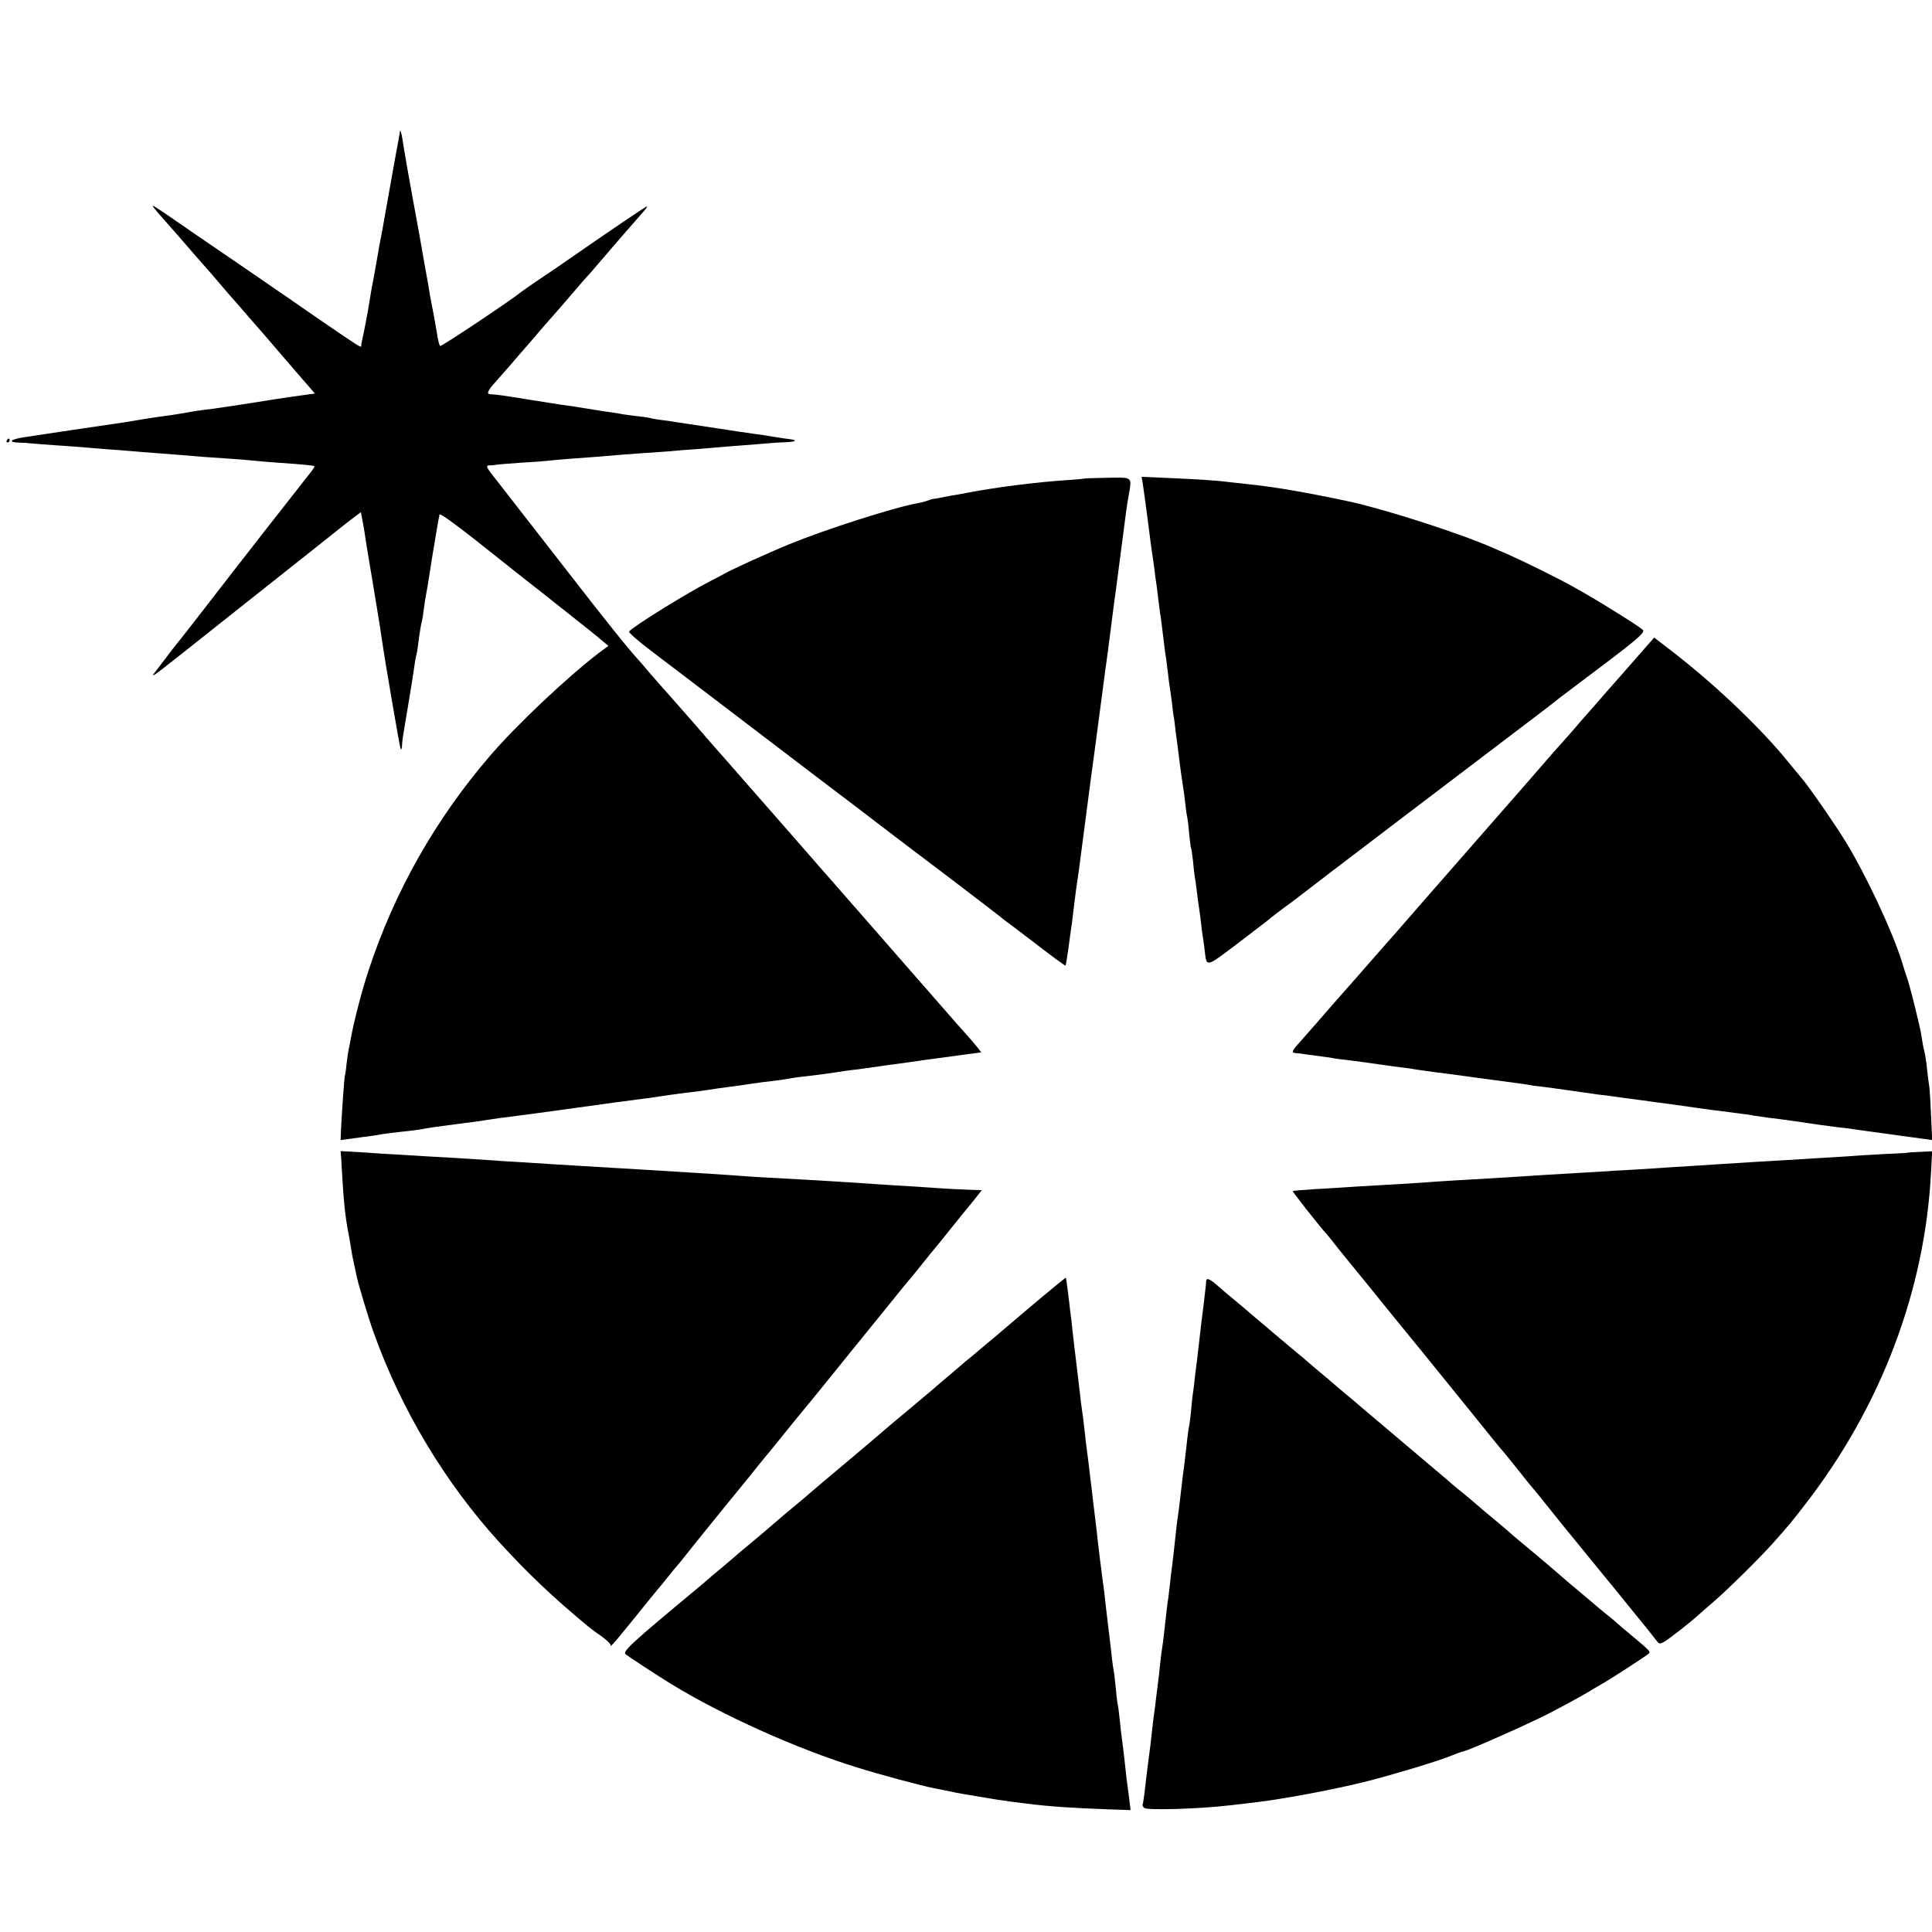
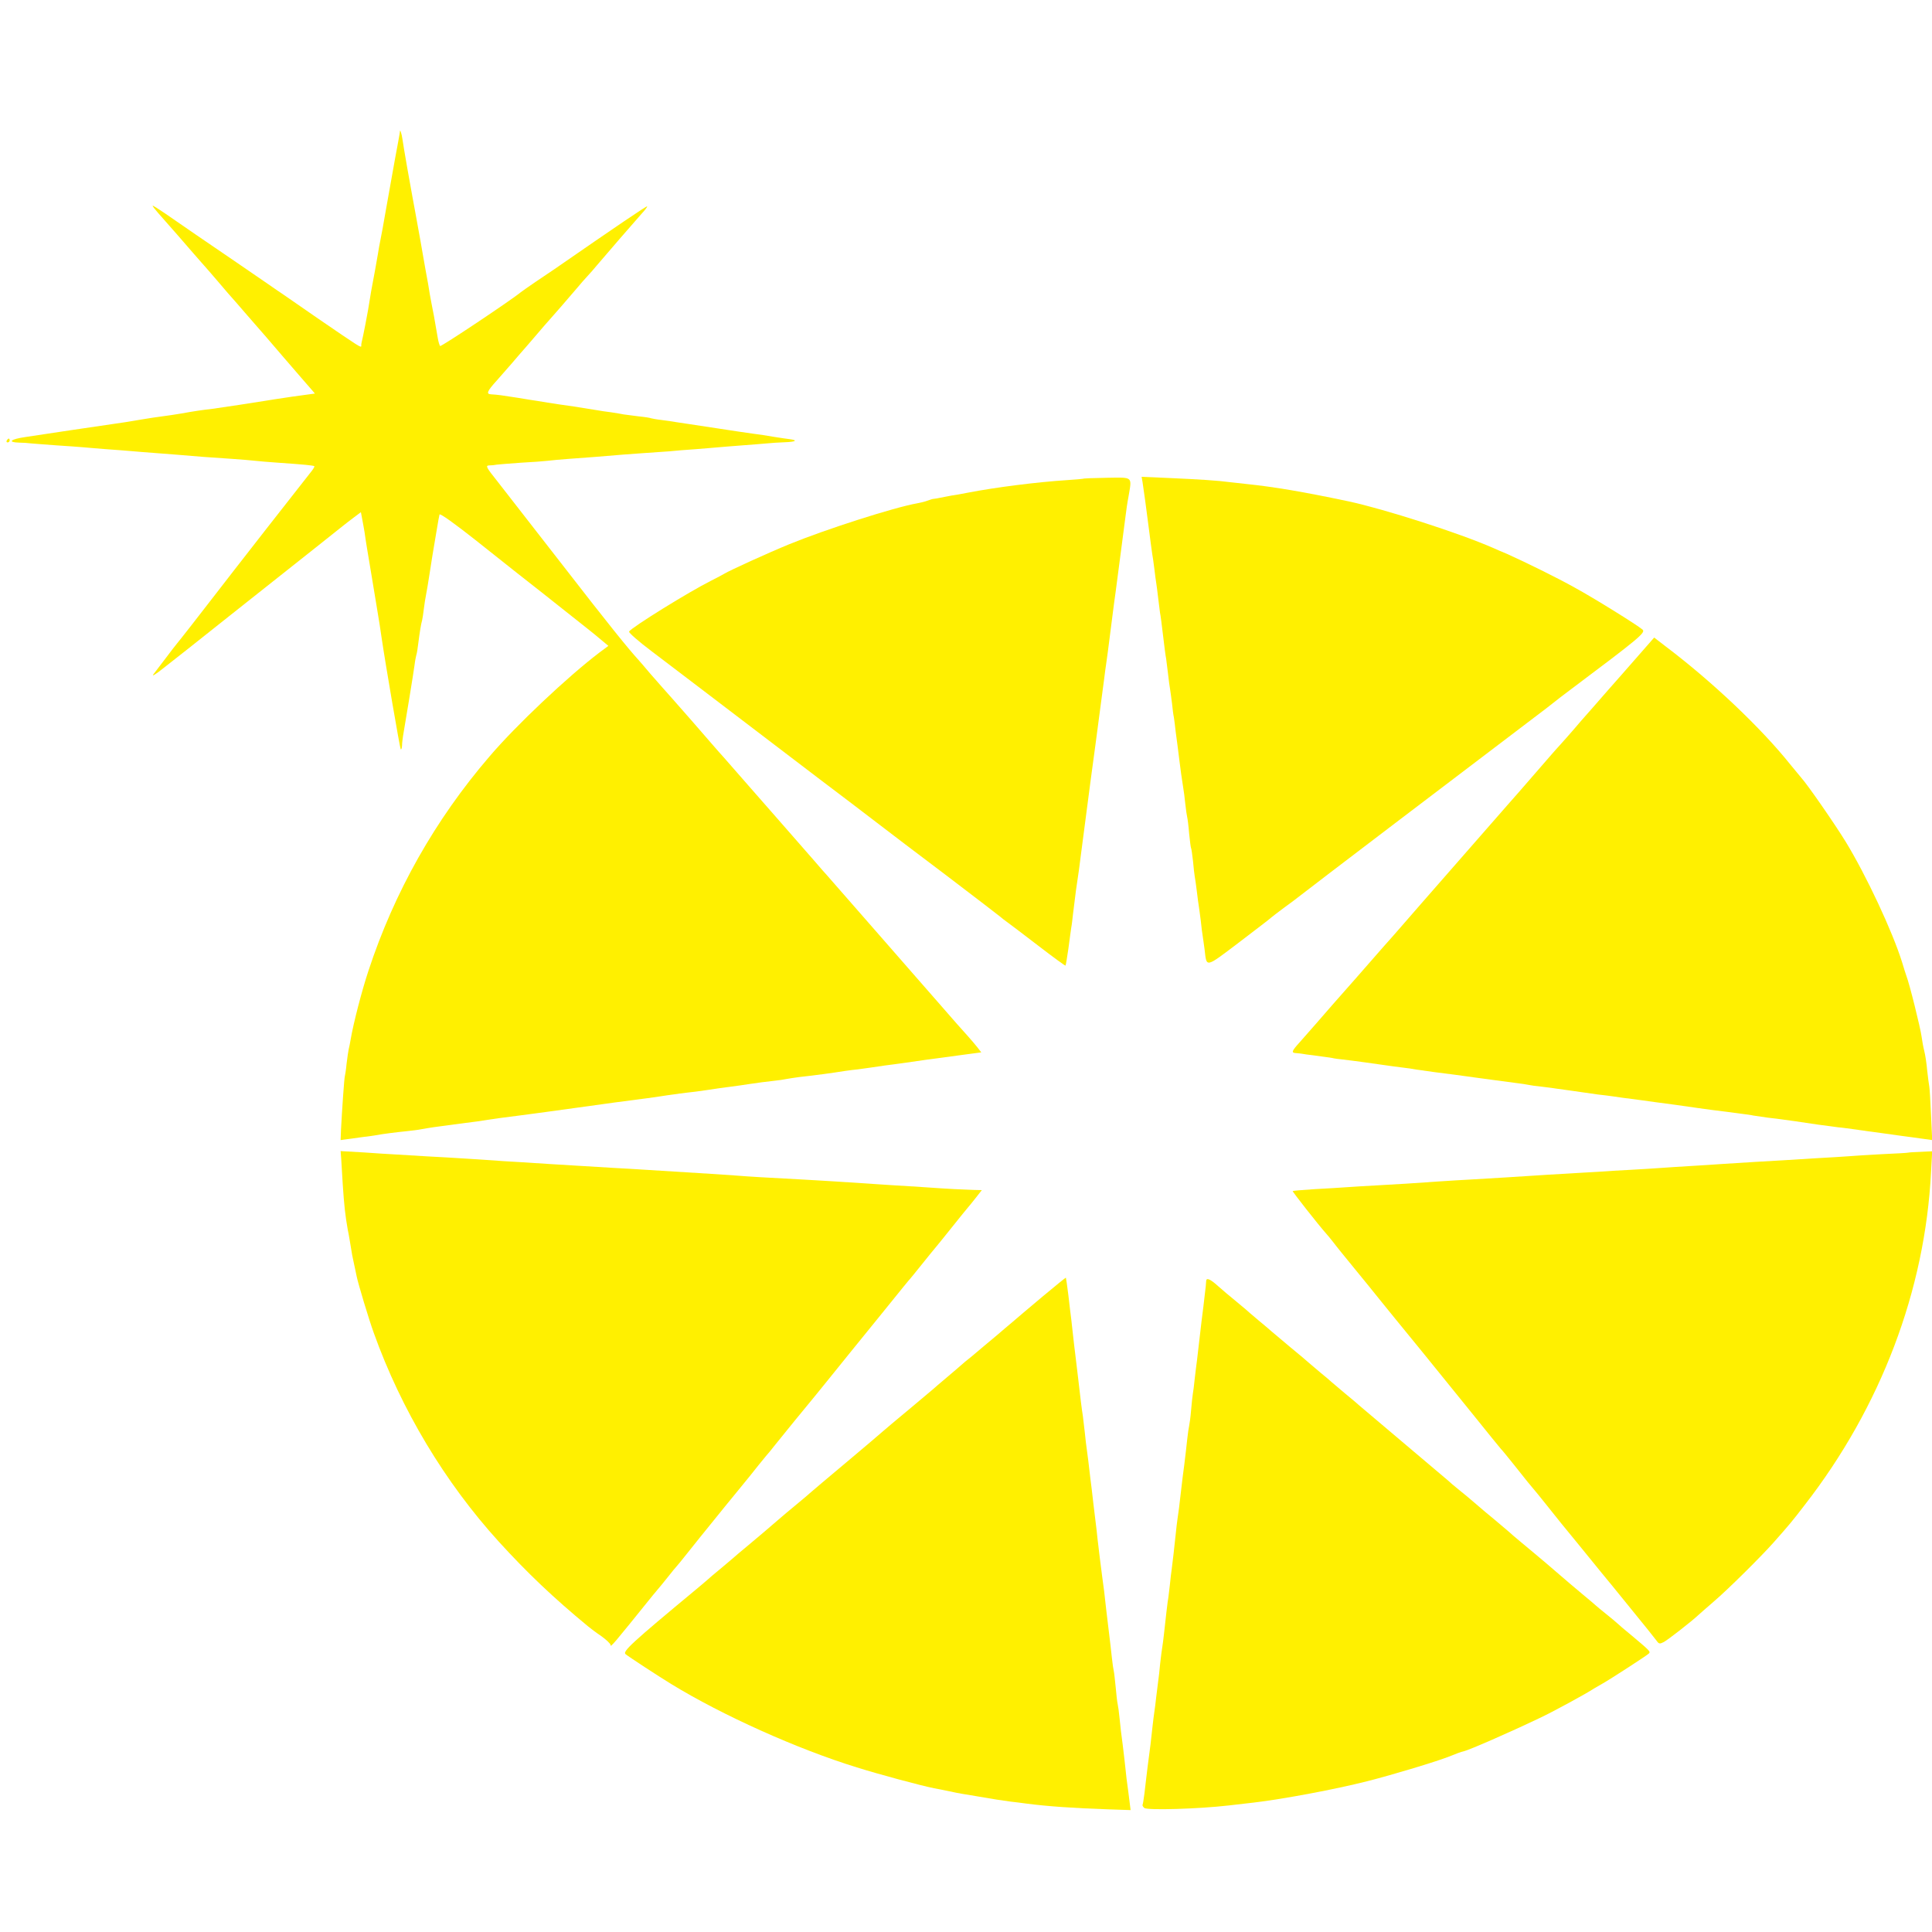
<svg xmlns="http://www.w3.org/2000/svg" version="1.0" width="1000pt" height="1000pt" viewBox="0 0 1000 1000" preserveAspectRatio="xMidYMid meet">
-   <g transform="translate(0,1000) scale(0.1,-0.1)" fill="#000000" stroke="none">
+   <g transform="translate(0,1000) scale(0.1,-0.1)" fill="#fff000" stroke="none">
    <path d="M2070 9319 c0 -5 -14 -81 -25 -139 -7 -37 -43 -240 -50 -280 -3 -19 -10 -57 -15 -85 -19 -97 -21 -110 -24 -130 -2 -11 -9 -49 -15 -85 -20 -106 -21 -111 -36 -205 -9 -49 -20 -108 -25 -130 -11 -49 -10 -43 -10 -55 0 -12 -6 -8 -225 142 -93 65 -177 122 -185 128 -8 5 -40 27 -70 48 -79 54 -269 185 -380 260 -52 36 -123 85 -158 109 -34 23 -62 41 -62 38 0 -3 13 -20 29 -38 78 -88 131 -149 181 -207 30 -35 60 -68 65 -74 6 -6 37 -43 70 -81 33 -39 64 -75 70 -81 5 -6 33 -37 60 -69 28 -32 55 -63 60 -69 6 -6 68 -78 139 -161 71 -82 137 -159 148 -171 l18 -21 -117 -16 c-65 -10 -129 -19 -143 -22 -34 -6 -226 -35 -270 -41 -54 -6 -100 -13 -160 -24 -30 -5 -75 -12 -100 -15 -25 -3 -70 -10 -100 -15 -30 -5 -71 -12 -90 -15 -117 -17 -456 -67 -518 -77 -77 -11 -96 -27 -34 -29 20 0 48 -2 62 -4 14 -1 72 -6 130 -10 58 -4 121 -8 140 -10 19 -2 73 -6 120 -10 47 -3 105 -8 130 -10 25 -2 81 -7 125 -10 77 -6 121 -9 250 -20 33 -2 98 -7 145 -10 47 -3 101 -8 120 -10 19 -2 73 -7 120 -10 131 -9 182 -14 187 -18 2 -3 -7 -17 -20 -33 -19 -23 -406 -518 -522 -669 -47 -61 -156 -201 -169 -216 -7 -8 -33 -42 -57 -74 -24 -32 -53 -70 -64 -84 -12 -15 9 -3 50 30 39 30 192 151 340 269 410 325 568 450 590 468 11 9 37 29 57 44 l36 27 7 -37 c4 -20 9 -50 12 -67 2 -16 8 -55 13 -85 9 -53 16 -98 25 -150 2 -14 13 -79 24 -145 11 -66 23 -140 26 -165 20 -137 95 -573 99 -578 4 -3 6 6 7 19 0 13 3 35 5 49 9 51 56 336 60 370 2 19 7 42 9 50 3 8 7 35 10 60 7 55 14 100 20 120 2 8 6 35 9 60 3 25 8 56 11 70 3 14 12 68 20 120 8 52 17 109 20 125 3 17 10 59 16 95 6 36 12 71 14 77 3 7 82 -50 187 -133 101 -80 197 -156 213 -169 68 -53 112 -88 140 -110 17 -14 80 -63 140 -111 61 -48 129 -102 152 -122 l42 -35 -47 -35 c-162 -123 -430 -375 -568 -537 -282 -328 -493 -702 -627 -1110 -34 -102 -78 -272 -92 -355 -3 -19 -8 -42 -10 -50 -2 -8 -7 -42 -11 -75 -3 -33 -8 -62 -9 -65 -3 -5 -15 -179 -20 -278 l-2 -53 36 5 c20 3 56 8 81 11 25 3 54 7 65 9 37 7 110 16 160 21 28 3 61 7 75 10 38 7 77 13 170 25 114 14 152 20 175 24 17 3 82 12 155 21 27 3 125 17 150 20 14 2 79 11 145 20 66 9 131 18 145 20 21 3 69 10 225 30 17 2 66 9 110 16 44 6 91 13 105 14 14 1 59 7 100 13 41 7 95 14 120 17 25 3 72 10 105 15 33 5 85 12 115 15 30 3 62 8 70 10 8 2 38 6 65 10 91 10 171 21 240 32 22 3 51 7 65 8 14 2 43 6 65 9 22 3 56 8 75 11 19 2 67 9 105 14 93 14 118 17 267 37 l127 17 -20 26 c-11 14 -35 42 -52 61 -18 19 -81 91 -141 160 -60 69 -123 141 -140 160 -17 19 -92 105 -166 190 -74 85 -137 157 -140 160 -3 3 -34 39 -70 80 -36 41 -67 77 -70 80 -3 3 -35 39 -70 80 -36 41 -67 77 -70 80 -3 3 -34 39 -70 80 -36 41 -67 77 -70 80 -3 3 -54 61 -114 130 -60 69 -123 141 -140 160 -18 19 -92 105 -166 190 -74 85 -142 161 -150 170 -8 9 -37 42 -65 74 -27 33 -55 64 -60 70 -53 58 -155 184 -389 486 -152 195 -305 392 -341 438 -59 74 -63 82 -43 83 13 0 30 2 39 4 9 1 65 6 125 10 60 3 123 8 139 10 17 2 66 7 110 10 44 3 105 8 135 10 131 11 180 15 255 20 44 3 103 7 130 9 28 3 88 8 135 11 47 4 101 8 120 10 19 2 76 6 125 10 50 4 106 8 125 10 19 2 61 5 93 6 56 2 69 10 24 16 -12 1 -49 7 -82 12 -33 6 -80 13 -105 16 -25 3 -103 15 -175 26 -71 11 -146 22 -165 25 -19 3 -46 7 -60 9 -14 3 -47 7 -75 11 -27 3 -52 8 -55 9 -3 2 -33 7 -65 10 -33 4 -67 9 -77 10 -9 2 -38 7 -65 11 -26 3 -57 8 -68 10 -11 2 -67 11 -125 20 -58 8 -118 17 -135 20 -16 3 -41 7 -55 9 -14 2 -59 9 -100 16 -82 13 -104 16 -138 18 -27 1 -21 16 29 71 17 19 52 59 78 89 25 30 51 59 56 65 6 6 37 43 70 81 33 39 62 72 65 75 7 7 120 137 151 174 13 16 35 41 49 56 14 15 36 40 49 56 43 51 205 238 233 269 16 17 28 33 28 37 0 5 -161 -104 -480 -325 -14 -9 -56 -38 -95 -64 -38 -26 -74 -51 -80 -56 -48 -40 -412 -283 -417 -278 -3 3 -9 22 -12 41 -3 19 -12 71 -20 115 -9 44 -18 94 -21 110 -3 17 -7 41 -9 55 -3 14 -21 115 -40 225 -20 110 -38 211 -41 225 -8 41 -47 262 -52 300 -4 29 -13 55 -13 39z" />
    <path d="M35 7720 c-3 -5 -1 -10 4 -10 6 0 11 5 11 10 0 6 -2 10 -4 10 -3 0 -8 -4 -11 -10z" />
    <path d="M5606 7522 c-2 -1 -38 -4 -82 -7 -156 -10 -369 -37 -514 -65 -30 -6 -68 -13 -85 -15 -16 -3 -42 -8 -57 -11 -15 -3 -31 -6 -35 -6 -5 0 -18 -4 -31 -9 -13 -5 -37 -11 -54 -14 -120 -21 -475 -135 -663 -212 -110 -45 -307 -135 -335 -152 -8 -5 -40 -22 -70 -37 -112 -56 -411 -241 -424 -263 -3 -5 49 -51 117 -102 67 -51 176 -134 242 -184 139 -106 359 -274 630 -480 105 -79 236 -179 292 -222 56 -43 220 -168 365 -277 145 -110 268 -205 274 -210 7 -6 24 -20 40 -31 15 -11 88 -66 162 -123 74 -57 136 -102 137 -100 2 2 8 41 15 88 6 47 13 96 15 110 3 14 6 45 9 70 3 25 10 79 15 120 14 95 20 136 25 180 20 154 48 370 51 390 2 14 13 97 25 185 29 221 31 237 35 265 2 14 6 48 10 75 3 28 8 61 10 75 2 14 14 99 25 190 11 91 23 176 25 190 3 21 26 200 51 390 3 25 9 69 15 99 18 107 26 100 -112 98 -66 -1 -122 -3 -123 -5z" />
    <path d="M5914 7503 c4 -25 22 -154 31 -228 7 -60 17 -127 19 -143 2 -10 7 -44 11 -77 4 -32 8 -66 10 -75 1 -8 6 -40 9 -70 4 -30 8 -66 10 -80 3 -14 10 -68 16 -120 6 -52 13 -106 16 -120 2 -14 6 -50 10 -80 3 -30 8 -64 10 -75 2 -11 6 -44 10 -73 3 -29 7 -63 10 -75 2 -12 6 -44 9 -72 4 -27 8 -61 10 -75 2 -14 6 -50 10 -80 7 -55 10 -78 19 -135 3 -16 8 -55 11 -85 3 -30 8 -62 10 -70 2 -8 7 -46 10 -85 4 -38 8 -72 10 -75 2 -3 6 -33 10 -67 3 -34 7 -70 9 -80 2 -10 7 -45 11 -78 4 -32 8 -66 10 -75 1 -8 6 -41 10 -74 3 -32 8 -68 10 -80 2 -11 6 -43 10 -71 11 -94 1 -97 178 37 89 68 164 125 167 129 3 3 32 25 64 49 33 24 67 49 75 56 33 27 921 702 1181 899 80 60 147 112 150 115 3 3 41 32 85 65 348 261 384 291 367 306 -29 25 -253 164 -352 218 -87 49 -262 135 -352 175 -21 9 -53 22 -70 30 -175 77 -562 201 -748 241 -237 50 -385 75 -530 90 -30 3 -71 8 -90 10 -49 7 -152 14 -313 21 l-138 6 5 -29z" />
    <path d="M8463 6587 c-54 -61 -102 -117 -108 -123 -5 -6 -35 -39 -65 -74 -30 -34 -65 -75 -78 -89 -13 -14 -42 -48 -65 -75 -23 -26 -53 -61 -67 -76 -14 -15 -36 -40 -50 -56 -44 -51 -155 -178 -165 -190 -5 -6 -35 -40 -66 -75 -31 -35 -141 -161 -245 -280 -168 -192 -260 -297 -317 -363 -10 -12 -44 -50 -76 -86 -32 -36 -95 -108 -140 -160 -46 -52 -100 -113 -120 -136 -20 -23 -59 -68 -87 -100 -28 -32 -68 -77 -87 -99 -42 -46 -45 -55 -17 -56 11 -1 23 -2 28 -3 4 -1 36 -6 72 -10 36 -5 74 -10 85 -12 11 -3 36 -6 55 -8 39 -4 190 -25 230 -31 14 -2 48 -7 75 -10 28 -3 61 -8 75 -11 14 -2 59 -8 100 -14 41 -5 143 -18 225 -30 83 -11 170 -23 195 -26 25 -3 52 -7 60 -9 8 -2 41 -7 73 -10 32 -4 66 -8 75 -10 9 -1 42 -6 72 -10 30 -4 62 -9 70 -10 8 -1 40 -6 70 -10 30 -3 66 -8 80 -10 23 -4 57 -8 148 -20 20 -3 100 -14 177 -24 77 -11 160 -23 185 -26 25 -3 61 -8 80 -10 19 -3 53 -7 75 -10 22 -3 49 -6 60 -9 11 -2 45 -7 75 -11 30 -3 66 -8 80 -10 14 -2 43 -6 65 -9 22 -3 74 -11 115 -17 41 -5 89 -12 105 -14 17 -1 49 -6 73 -9 23 -3 61 -9 85 -12 23 -3 53 -7 67 -9 26 -4 145 -20 218 -30 l43 -6 -6 129 c-3 71 -7 137 -9 148 -2 10 -7 48 -11 84 -3 36 -10 81 -15 100 -5 19 -11 53 -14 75 -6 45 -63 275 -79 315 -3 8 -13 40 -22 70 -50 160 -185 448 -291 622 -57 93 -199 298 -232 334 -9 11 -35 42 -57 69 -148 185 -400 425 -642 608 l-61 47 -99 -113z" />
    <path d="M1766 4003 c1 -21 5 -81 8 -133 7 -107 13 -162 26 -235 6 -27 12 -68 16 -90 3 -22 10 -60 16 -85 5 -25 12 -54 14 -66 7 -36 64 -226 89 -294 142 -396 367 -772 648 -1081 146 -160 280 -288 462 -438 11 -9 41 -32 68 -50 26 -19 47 -39 47 -45 0 -15 11 -1 220 258 8 10 20 23 25 30 6 6 28 34 50 61 22 28 44 55 50 61 5 6 24 28 40 49 17 21 53 66 80 100 28 34 66 81 85 105 19 24 69 85 110 135 41 50 89 109 105 130 17 21 35 43 40 49 6 6 28 33 50 61 36 45 162 200 204 250 9 11 42 52 73 90 31 39 80 99 109 135 29 36 91 112 138 170 151 187 166 205 171 210 3 3 32 39 65 80 33 41 62 77 65 80 3 3 41 50 85 105 44 55 82 102 85 105 3 3 20 24 39 48 l33 42 -44 1 c-59 2 -126 5 -238 13 -52 3 -131 9 -175 11 -168 11 -213 14 -305 20 -52 3 -129 8 -170 10 -174 9 -288 16 -335 20 -52 4 -146 10 -470 30 -49 3 -126 8 -170 10 -44 3 -118 7 -165 10 -47 3 -121 7 -165 10 -44 3 -114 7 -155 10 -41 2 -118 7 -170 11 -52 3 -115 8 -140 9 -25 2 -103 6 -175 10 -71 4 -146 9 -165 10 -19 1 -89 5 -156 10 l-121 7 3 -39z" />
    <path d="M9877 4034 c-1 -1 -63 -5 -137 -8 -74 -4 -153 -9 -175 -11 -22 -2 -96 -6 -165 -10 -69 -4 -141 -9 -160 -10 -19 -1 -89 -5 -155 -9 -66 -4 -145 -9 -175 -11 -30 -2 -100 -7 -155 -10 -55 -3 -125 -8 -155 -10 -30 -2 -102 -7 -160 -10 -58 -3 -132 -7 -165 -10 -33 -2 -109 -6 -170 -10 -60 -3 -135 -8 -165 -10 -71 -5 -223 -14 -325 -20 -44 -2 -118 -7 -165 -10 -146 -10 -201 -14 -315 -20 -60 -3 -135 -8 -165 -10 -30 -2 -104 -7 -165 -10 -60 -4 -112 -8 -114 -10 -2 -3 133 -175 174 -221 6 -6 22 -26 37 -45 14 -19 63 -79 108 -134 45 -55 107 -131 138 -170 31 -38 64 -79 73 -90 26 -31 227 -278 394 -485 82 -102 151 -187 154 -190 4 -3 33 -39 66 -80 69 -87 86 -108 100 -124 6 -6 37 -45 70 -86 33 -41 67 -84 76 -95 18 -21 159 -195 208 -255 16 -19 84 -102 151 -185 67 -82 128 -158 135 -168 11 -16 16 -17 37 -6 22 12 143 106 178 139 9 8 45 40 80 70 75 64 245 233 310 306 82 93 95 108 161 194 394 507 623 1110 654 1723 l6 108 -61 -3 c-34 -1 -62 -3 -63 -4z" />
    <path d="M5395 3288 c-66 -55 -136 -115 -156 -132 -20 -17 -56 -47 -80 -68 -24 -20 -54 -45 -67 -56 -13 -11 -41 -35 -64 -54 -23 -18 -46 -37 -52 -43 -6 -5 -40 -35 -76 -65 -36 -30 -67 -57 -70 -60 -3 -3 -59 -50 -125 -105 -66 -55 -125 -104 -131 -110 -18 -16 -104 -89 -185 -157 -100 -84 -193 -162 -199 -168 -3 -3 -32 -28 -65 -55 -33 -27 -78 -65 -101 -85 -50 -43 -82 -71 -159 -135 -33 -27 -62 -52 -65 -55 -3 -3 -32 -27 -65 -55 -33 -27 -65 -54 -71 -60 -6 -5 -32 -28 -59 -50 -335 -278 -384 -323 -367 -337 14 -12 170 -114 237 -155 263 -161 652 -336 960 -431 111 -35 334 -95 400 -108 11 -2 43 -8 71 -14 28 -6 61 -13 75 -15 13 -2 51 -8 84 -14 82 -14 112 -19 165 -26 25 -3 61 -7 80 -10 114 -15 250 -24 424 -30 l118 -4 -7 56 c-4 30 -8 65 -10 77 -2 11 -6 46 -9 76 -3 30 -10 89 -15 130 -6 41 -13 102 -16 135 -3 33 -8 67 -10 75 -2 8 -7 47 -10 85 -4 39 -8 77 -10 85 -2 8 -7 40 -10 70 -3 30 -10 89 -15 130 -10 80 -18 151 -25 214 -3 21 -7 55 -10 75 -2 20 -8 59 -11 86 -3 28 -8 61 -9 75 -2 14 -6 50 -9 80 -4 30 -11 93 -17 140 -5 47 -12 103 -15 125 -8 70 -15 129 -19 155 -2 14 -7 52 -10 85 -4 33 -8 71 -10 85 -6 37 -13 94 -25 200 -6 52 -13 109 -15 125 -2 17 -7 55 -10 85 -3 30 -8 71 -10 90 -3 19 -9 75 -15 125 -6 49 -12 90 -13 92 -1 1 -56 -44 -122 -99z" />
    <path d="M6243 3368 c0 -7 -3 -38 -7 -68 -3 -30 -11 -93 -17 -140 -15 -128 -18 -157 -23 -198 -3 -20 -8 -64 -12 -97 -3 -33 -8 -69 -10 -80 -2 -11 -6 -49 -9 -85 -3 -36 -8 -72 -10 -80 -2 -8 -7 -40 -10 -70 -3 -30 -10 -89 -15 -130 -6 -41 -12 -95 -15 -120 -11 -97 -16 -136 -20 -160 -2 -14 -7 -52 -10 -85 -7 -67 -15 -137 -20 -175 -2 -14 -7 -52 -10 -85 -4 -33 -8 -71 -11 -85 -3 -24 -8 -63 -19 -165 -3 -27 -7 -59 -9 -70 -2 -11 -7 -49 -11 -85 -3 -36 -8 -76 -10 -90 -2 -14 -6 -50 -10 -80 -3 -30 -8 -66 -10 -80 -2 -14 -7 -50 -10 -80 -7 -67 -11 -101 -25 -205 -5 -44 -13 -105 -16 -135 -4 -30 -8 -58 -10 -61 -2 -4 2 -11 9 -17 16 -13 282 -5 437 13 19 2 78 9 130 15 153 18 423 69 585 110 138 35 365 104 425 128 35 14 63 25 75 27 30 7 236 97 391 171 67 31 247 129 284 154 8 5 29 17 45 26 36 20 226 143 239 155 11 10 5 15 -89 94 -33 27 -66 55 -73 62 -7 7 -34 29 -60 50 -26 21 -49 40 -52 43 -3 3 -32 28 -65 55 -63 53 -66 55 -190 162 -44 37 -102 86 -129 108 -27 22 -58 49 -70 60 -13 11 -45 38 -71 60 -27 22 -70 58 -95 80 -25 22 -66 56 -90 75 -24 19 -48 40 -54 46 -6 5 -87 74 -181 153 -195 165 -263 222 -279 236 -6 6 -38 33 -71 60 -33 28 -65 55 -71 60 -6 6 -32 28 -59 50 -26 22 -53 45 -59 50 -6 6 -51 44 -101 85 -49 41 -92 77 -95 80 -3 3 -32 28 -65 55 -33 28 -65 55 -71 61 -6 5 -31 26 -54 45 -23 18 -61 51 -84 71 -43 39 -63 47 -63 26z" />
  </g>
</svg>
